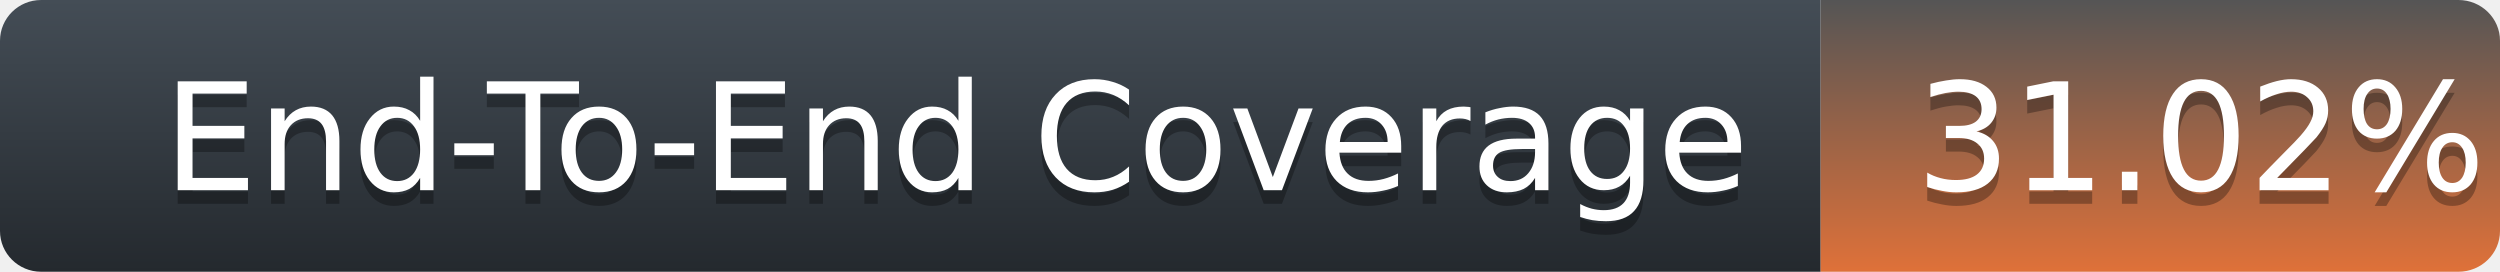
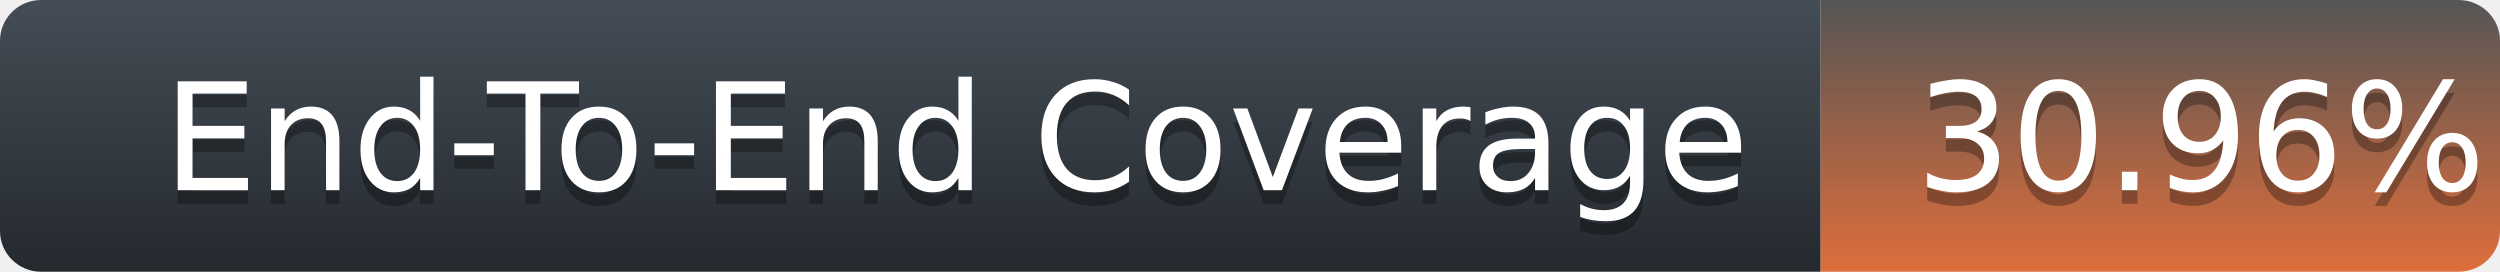
<svg xmlns="http://www.w3.org/2000/svg" width="184" height="20">
  <defs>
    <linearGradient id="title-fill" x1="50%" y1="0%" x2="50%" y2="100%">
      <stop stop-color="#444D56" offset="0%" />
      <stop stop-color="#24292E" offset="100%" />
    </linearGradient>
    <linearGradient id="coverage-fill" x1="50%" y1="0%" x2="50%" y2="100%">
      <stop stop-color="#555" offset="0%" />
-       <stop stop-color="#df7139" offset="100%" />
+       <stop stop-color="#df6e3b" offset="100%" />
    </linearGradient>
  </defs>
  <g fill="none" fill-rule="evenodd">
    <g font-family="'DejaVu Sans',Verdana,Geneva,sans-serif" font-size="11">
      <path d="M0,3 C0,1.343 1.355,0 3.027,0 L134,0 L134,20 L3.027,20 C1.355,20 0,18.657 0,17 L0,3 Z" fill="url(#title-fill)" fill-rule="nonzero" />
      <text fill="#010101" fill-opacity=".3">
        <tspan x="12" y="15" aria-hidden="true">End-To-End Coverage</tspan>
      </text>
      <text fill="#FFFFFF">
        <tspan x="12" y="14">End-To-End Coverage</tspan>
      </text>
    </g>
    <g transform="translate(134)" font-family="'DejaVu Sans',Verdana,Geneva,sans-serif" font-size="11">
      <path d="M0 0h46.939C48.629 0 50 1.343 50 3v14c0 1.657-1.37 3-3.061 3H0V0z" fill="url(#coverage-fill)" fill-rule="nonzero" />
      <text fill="#010101" fill-opacity=".3" aria-hidden="true">
-         <tspan x="7" y="15">31.02%</tspan>
+         <tspan x="7" y="15">30.96%</tspan>
      </text>
      <text fill="#FFFFFF">
-         <tspan x="7" y="14">31.02%</tspan>
+         <tspan x="7" y="14">30.96%</tspan>
      </text>
    </g>
  </g>
</svg>
